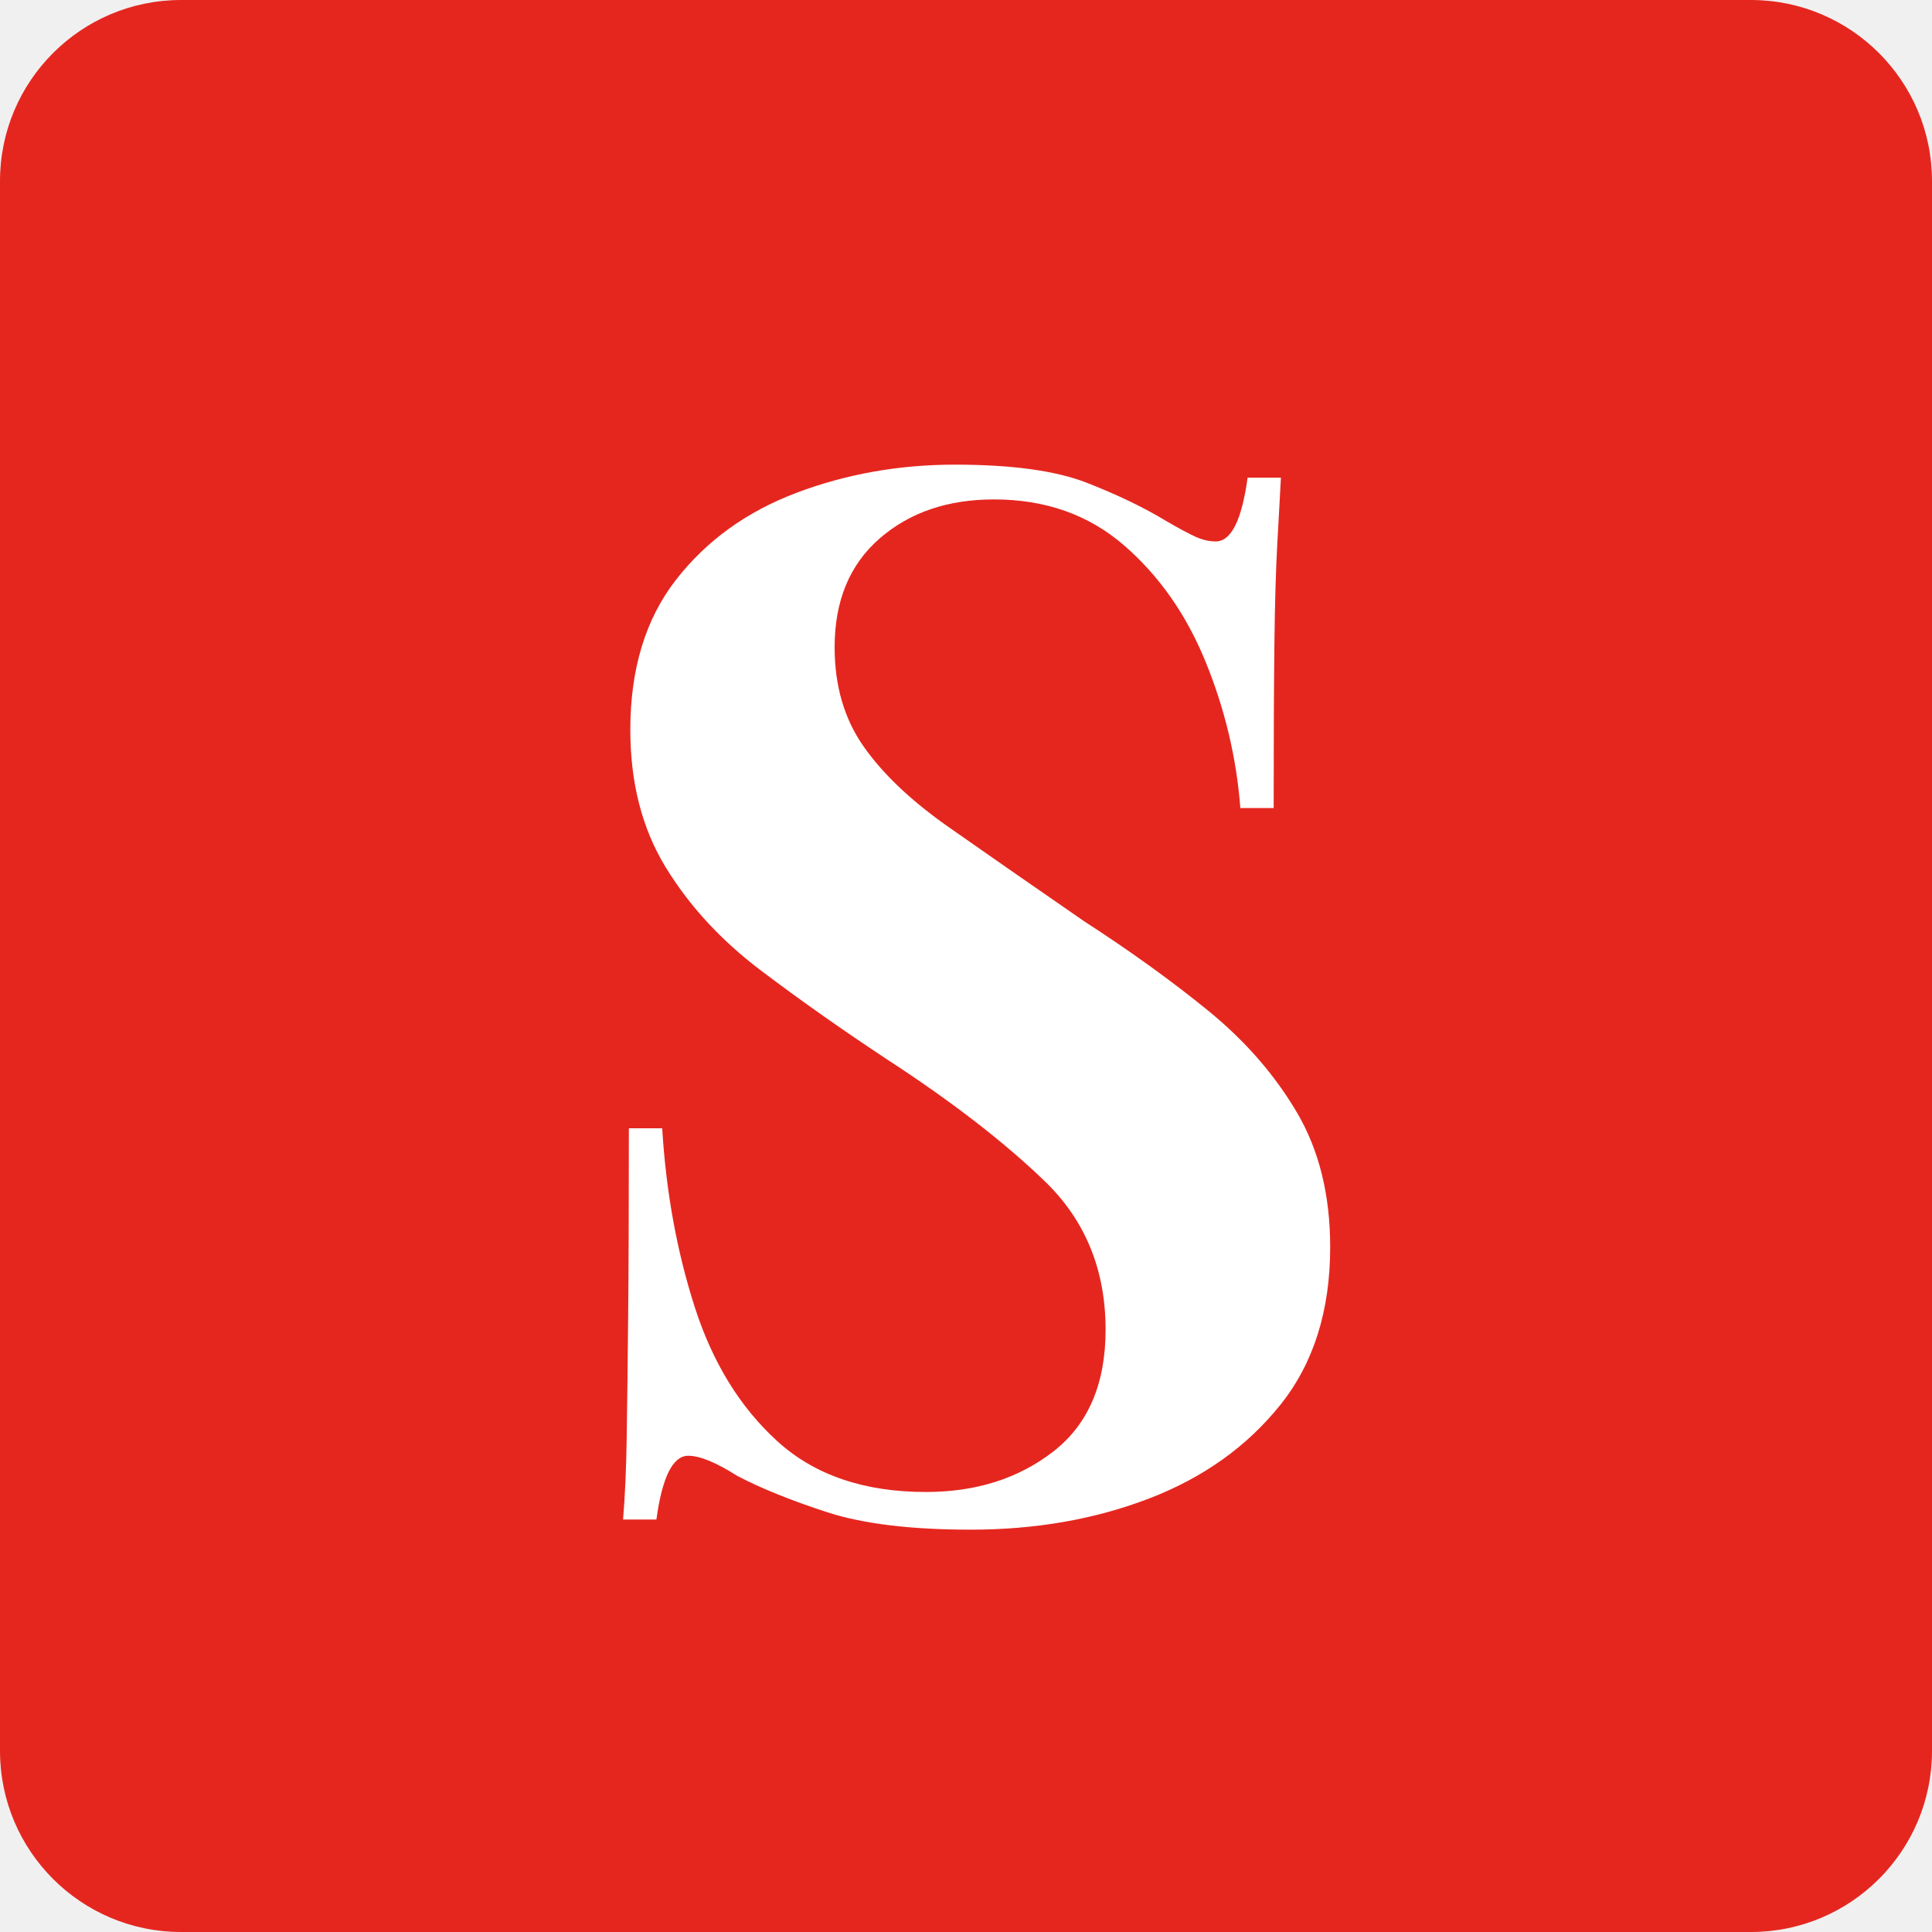
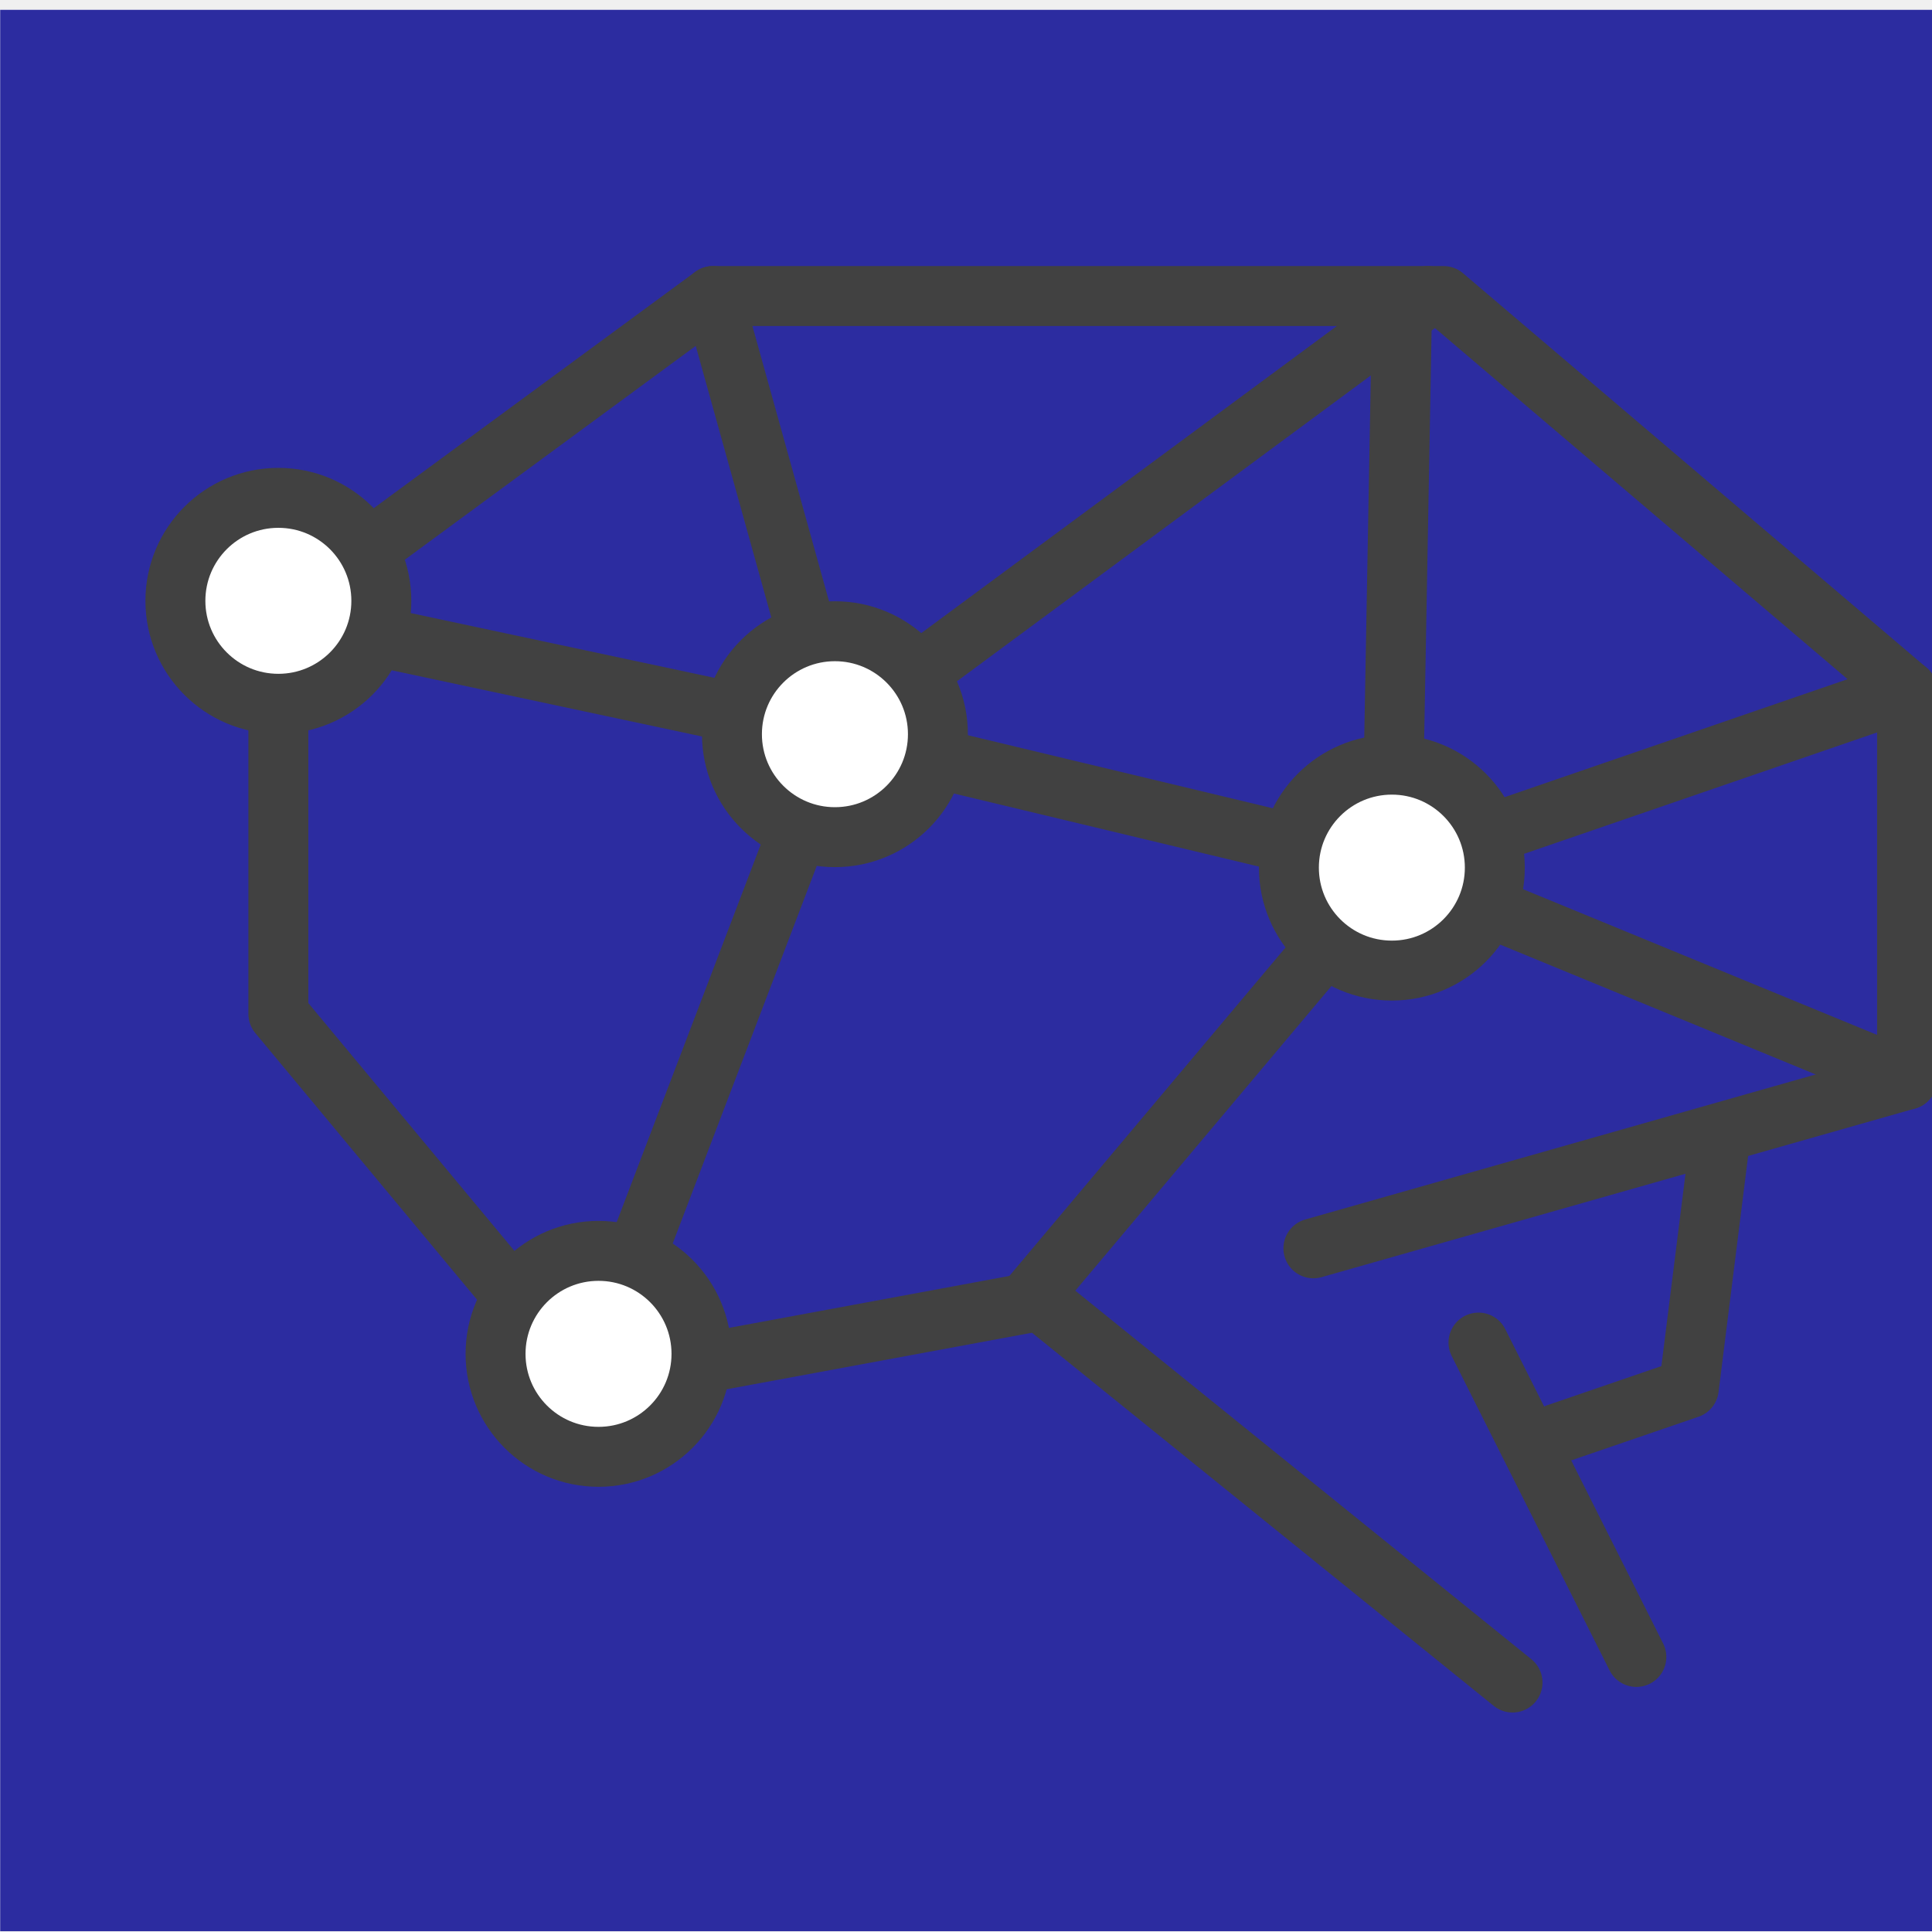
- <svg xmlns="http://www.w3.org/2000/svg" width="32px" height="32px" viewBox="0 0 32 32" version="1.1">
+ <svg xmlns="http://www.w3.org/2000/svg" width="32px" height="32px" viewBox="0 0 32 32" version="1.1" id="svg1">
+   <defs id="defs1">
+     <rect x="4.425" y="8.55" width="20.475" height="22.425" id="rect2" />
+   </defs>
  <g id="Page-1" stroke="none" stroke-width="1" fill="none" fill-rule="evenodd">
-     <g id="Group">
-       <rect id="Rectangle" fill="#E5261F" x="0" y="0" width="32" height="32" rx="3" />
-       <path d="M16.08,25.336 C17.152,25.336 18.136,25.164 19.032,24.82 C19.928,24.476 20.652,23.96 21.204,23.272 C21.756,22.584 22.032,21.712 22.032,20.656 C22.032,19.792 21.848,19.048 21.48,18.424 C21.112,17.8 20.624,17.24 20.016,16.744 C19.408,16.248 18.72,15.752 17.952,15.256 C17.072,14.648 16.324,14.128 15.708,13.696 C15.092,13.264 14.624,12.82 14.304,12.364 C13.984,11.908 13.824,11.36 13.824,10.72 C13.824,9.952 14.072,9.352 14.568,8.92 C15.064,8.488 15.696,8.272 16.464,8.272 C17.312,8.272 18.028,8.524 18.612,9.028 C19.196,9.532 19.648,10.176 19.968,10.96 C20.288,11.744 20.48,12.552 20.544,13.384 L20.544,13.384 L21.096,13.384 C21.096,12.264 21.1,11.36 21.108,10.672 C21.116,9.984 21.132,9.428 21.156,9.004 L21.17,8.757 C21.188,8.437 21.203,8.155 21.216,7.912 L21.216,7.912 L20.664,7.912 C20.568,8.616 20.392,8.968 20.136,8.968 C20.024,8.968 19.908,8.94 19.788,8.884 C19.668,8.828 19.512,8.744 19.32,8.632 C18.952,8.408 18.512,8.196 18,7.996 C17.488,7.796 16.76,7.696 15.816,7.696 C14.888,7.696 14.012,7.852 13.188,8.164 C12.364,8.476 11.7,8.956 11.196,9.604 C10.692,10.252 10.44,11.08 10.44,12.088 C10.44,12.968 10.636,13.728 11.028,14.368 C11.42,15.008 11.944,15.576 12.6,16.072 C13.256,16.568 13.96,17.064 14.712,17.56 C15.768,18.248 16.632,18.916 17.304,19.564 C17.976,20.212 18.312,21.032 18.312,22.024 C18.312,22.92 18.024,23.592 17.448,24.04 C16.872,24.488 16.168,24.712 15.336,24.712 C14.312,24.712 13.492,24.432 12.876,23.872 C12.26,23.312 11.804,22.572 11.508,21.652 C11.212,20.732 11.032,19.744 10.968,18.688 L10.968,18.688 L10.416,18.688 C10.416,19.952 10.412,20.996 10.404,21.82 C10.396,22.644 10.388,23.312 10.38,23.824 C10.372,24.336 10.352,24.784 10.32,25.168 L10.32,25.168 L10.872,25.168 C10.968,24.464 11.144,24.112 11.4,24.112 C11.592,24.112 11.864,24.224 12.216,24.448 C12.616,24.656 13.112,24.856 13.704,25.048 C14.296,25.24 15.088,25.336 16.08,25.336 Z" id="S" fill="#FFFFFF" fill-rule="nonzero" />
+     <rect style="fill:#2c2ca0;stroke-width:0.588" id="rect1" width="32" height="31.824" x="0.003" y="0.163" />
+     <g id="g2" transform="matrix(0.3722854,0,0,0.3722854,10.22648,8.87445)">
+       <path d="M 18.804,34.033 -1.365,37.769 -15.085,21.272 V 3.545 L 4.251,-10.667 H 36.755 L 57.376,6.88 V 24.196 l -26.412,7.505" style="fill:none;stroke:#414141;stroke-width:2.667;stroke-linecap:round;stroke-linejoin:round;stroke-miterlimit:10;stroke-dasharray:none;stroke-opacity:1" id="path516" />
+       <path d="M 18.804,34.033 39.824,51.019" style="fill:none;stroke:#414141;stroke-width:2.667;stroke-linecap:round;stroke-linejoin:round;stroke-miterlimit:10;stroke-dasharray:none;stroke-opacity:1" id="path518" />
+       <path d="m 38.309,35.894 7.024,13.987" style="fill:none;stroke:#414141;stroke-width:2.667;stroke-linecap:round;stroke-linejoin:round;stroke-miterlimit:10;stroke-dasharray:none;stroke-opacity:1" id="path520" />
+       <path d="m 49.049,26.896 -1.383,11.037 -5.872,2.012" style="fill:none;stroke:#414141;stroke-width:2.667;stroke-linecap:round;stroke-linejoin:round;stroke-miterlimit:10;stroke-dasharray:none;stroke-opacity:1" id="path522" />
+       <path d="M 4.251,-10.667 9.676,8.827" style="fill:none;stroke:#414141;stroke-width:2.667;stroke-linecap:round;stroke-linejoin:round;stroke-miterlimit:10;stroke-dasharray:none;stroke-opacity:1" id="path524" />
+       <path d="M 9.676,8.827 -15.085,3.545" style="fill:none;stroke:#414141;stroke-width:2.667;stroke-linecap:round;stroke-linejoin:round;stroke-miterlimit:10;stroke-dasharray:none;stroke-opacity:1" id="path526" />
+       <path d="M 9.676,8.827 36.056,-10.667" style="fill:none;stroke:#414141;stroke-width:2.667;stroke-linecap:round;stroke-linejoin:round;stroke-miterlimit:10;stroke-dasharray:none;stroke-opacity:1" id="path528" />
+       <path d="M 9.676,8.827 34.455,14.763" style="fill:none;stroke:#414141;stroke-width:2.667;stroke-linecap:round;stroke-linejoin:round;stroke-miterlimit:10;stroke-dasharray:none;stroke-opacity:1" id="path530" />
+       <path d="M 34.455,14.763 34.901,-9.812" style="fill:none;stroke:#414141;stroke-width:2.667;stroke-linecap:round;stroke-linejoin:round;stroke-miterlimit:10;stroke-dasharray:none;stroke-opacity:1" id="path532" />
+       <path d="M 34.455,14.763 57.376,6.88" style="fill:none;stroke:#414141;stroke-width:2.667;stroke-linecap:round;stroke-linejoin:round;stroke-miterlimit:10;stroke-dasharray:none;stroke-opacity:1" id="path534" />
+       <path d="M 34.455,14.763 57.376,24.196" style="fill:none;stroke:#414141;stroke-width:2.667;stroke-linecap:round;stroke-linejoin:round;stroke-miterlimit:10;stroke-dasharray:none;stroke-opacity:1" id="path536" />
+       <path d="M 9.676,8.827 -1.365,37.769" style="fill:none;stroke:#414141;stroke-width:2.667;stroke-linecap:round;stroke-linejoin:round;stroke-miterlimit:10;stroke-dasharray:none;stroke-opacity:1" id="path538" />
+       <path d="M 34.455,14.763 18.44,33.81" style="fill:none;stroke:#414141;stroke-width:2.667;stroke-linecap:round;stroke-linejoin:round;stroke-miterlimit:10;stroke-dasharray:none;stroke-opacity:1" id="path540" />
+       <path d="m 14.259,8.827 c 0,2.531 -2.052,4.581 -4.583,4.581 -2.529,0 -4.581,-2.051 -4.581,-4.581 0,-2.531 2.052,-4.581 4.581,-4.581 2.531,0 4.583,2.051 4.583,4.581" style="fill:#ffffff;fill-opacity:1;fill-rule:nonzero;stroke:none;stroke-width:0.133" id="path542" />
+       <path d="m 14.259,8.827 c 0,2.531 -2.052,4.581 -4.583,4.581 -2.529,0 -4.581,-2.051 -4.581,-4.581 0,-2.531 2.052,-4.581 4.581,-4.581 2.531,0 4.583,2.051 4.583,4.581 z" style="fill:none;stroke:#414141;stroke-width:2.667;stroke-linecap:round;stroke-linejoin:round;stroke-miterlimit:10;stroke-dasharray:none;stroke-opacity:1" id="path544" />
+       <path d="m -10.504,2.894 c 0,2.53 -2.051,4.58 -4.581,4.58 -2.531,0 -4.581,-2.051 -4.581,-4.58 0,-2.532 2.051,-4.582 4.581,-4.582 2.531,0 4.581,2.051 4.581,4.582" style="fill:#ffffff;fill-opacity:1;fill-rule:nonzero;stroke:none;stroke-width:0.133" id="path546" />
+       <path d="m -10.504,2.894 c 0,2.53 -2.051,4.58 -4.581,4.58 -2.531,0 -4.581,-2.051 -4.581,-4.58 0,-2.532 2.051,-4.582 4.581,-4.582 2.531,0 4.581,2.051 4.581,4.582 z" style="fill:none;stroke:#414141;stroke-width:2.667;stroke-linecap:round;stroke-linejoin:round;stroke-miterlimit:10;stroke-dasharray:none;stroke-opacity:1" id="path548" />
+       <path d="m 3.74,36.397 c 0,2.529 -2.051,4.58 -4.581,4.58 -2.531,0 -4.581,-2.051 -4.581,-4.58 0,-2.532 2.051,-4.583 4.581,-4.583 2.531,0 4.581,2.051 4.581,4.583" style="fill:#ffffff;fill-opacity:1;fill-rule:nonzero;stroke:none;stroke-width:0.133" id="path550" />
+       <path d="m 3.74,36.397 c 0,2.529 -2.051,4.58 -4.581,4.58 -2.531,0 -4.581,-2.051 -4.581,-4.58 0,-2.532 2.051,-4.583 4.581,-4.583 2.531,0 4.581,2.051 4.581,4.583 z" style="fill:none;stroke:#414141;stroke-width:2.667;stroke-linecap:round;stroke-linejoin:round;stroke-miterlimit:10;stroke-dasharray:none;stroke-opacity:1" id="path552" />
+       <path d="m 39.036,14.763 c 0,2.531 -2.052,4.581 -4.581,4.581 -2.531,0 -4.581,-2.051 -4.581,-4.581 0,-2.531 2.051,-4.581 4.581,-4.581 2.529,0 4.581,2.051 4.581,4.581" style="fill:#ffffff;fill-opacity:1;fill-rule:nonzero;stroke:none;stroke-width:0.133" id="path554" />
+       <path d="m 39.036,14.763 c 0,2.531 -2.052,4.581 -4.581,4.581 -2.531,0 -4.581,-2.051 -4.581,-4.581 0,-2.531 2.051,-4.581 4.581,-4.581 2.529,0 4.581,2.051 4.581,4.581 z" style="fill:none;stroke:#414141;stroke-width:2.667;stroke-linecap:round;stroke-linejoin:round;stroke-miterlimit:10;stroke-dasharray:none;stroke-opacity:1" id="path556" />
    </g>
  </g>
</svg>
